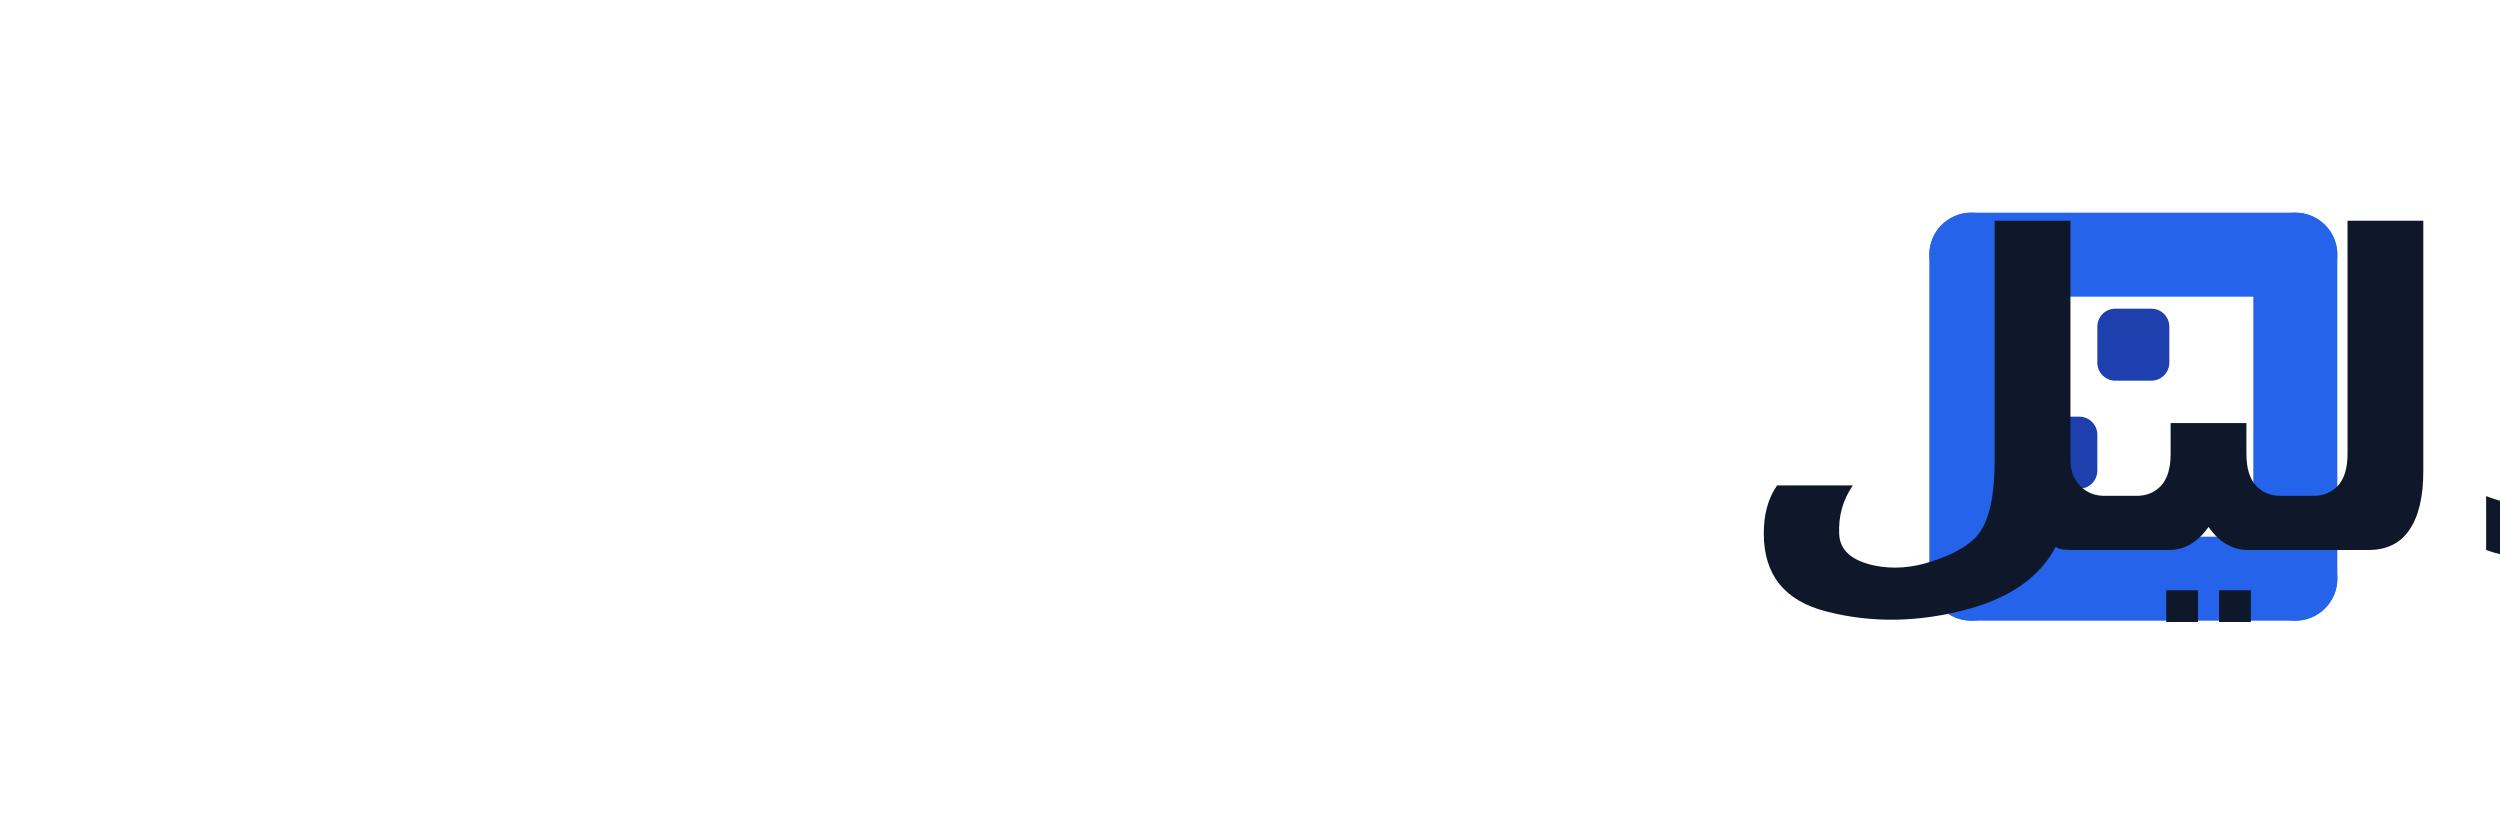
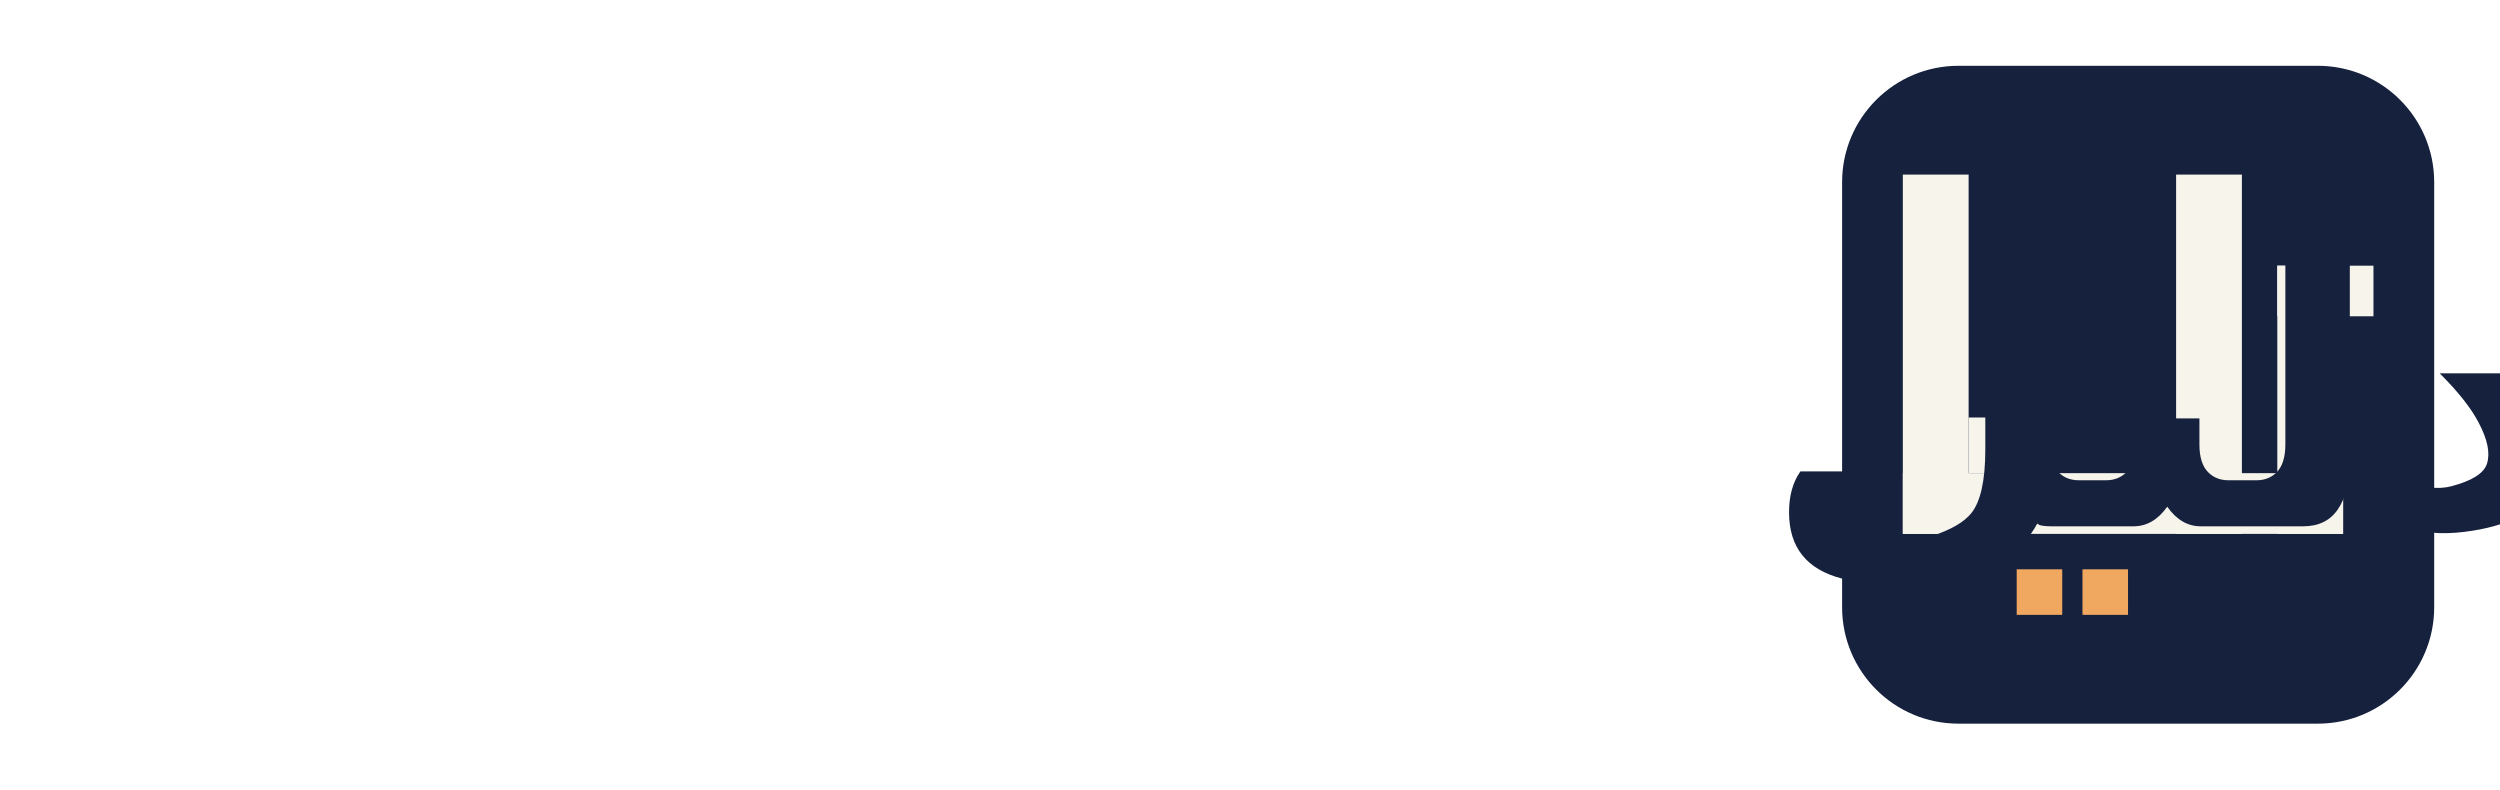
- <svg xmlns="http://www.w3.org/2000/svg" viewBox="0 0 300 100">
-   <g transform="translate(220,14) scale(0.72)">
-     <rect x="16" y="16" width="68" height="14" rx="7" fill="#2563eb" />
-     <rect x="16" y="70" width="68" height="14" rx="7" fill="#2563eb" />
-     <rect x="16" y="16" width="14" height="68" rx="7" fill="#2563eb" />
-     <rect x="70" y="16" width="14" height="68" rx="7" fill="#2563eb" />
-     <rect x="44" y="32" width="12" height="12" rx="3" fill="#1e40af" />
-     <rect x="32" y="50" width="12" height="12" rx="3" fill="#1e40af" />
+ <svg xmlns="http://www.w3.org/2000/svg" viewBox="0 0 380 120">
+   <g transform="translate(280,10) scale(0.3846)">
+     <rect width="234" height="260" rx="46" fill="#16213e" />
+     <rect x="24" y="43" width="26" height="142" fill="#f7f4ec" />
+     <rect x="50" y="139" width="24" height="22" fill="#f7f4ec" />
+     <rect x="24" y="161" width="174" height="24" fill="#f7f4ec" />
+     <rect x="132" y="43" width="26" height="142" fill="#f7f4ec" />
+     <rect x="172" y="79" width="26" height="106" fill="#f7f4ec" />
+     <rect x="172" y="79" width="38" height="20" fill="#f7f4ec" />
+     <rect x="69" y="199" width="18" height="18" fill="#f0a860" />
+     <rect x="95" y="199" width="18" height="18" fill="#f0a860" />
  </g>
-   <text x="208" y="66" direction="rtl" text-anchor="end" font-family="-apple-system, BlinkMacSystemFont, 'SF Pro Text', 'SF Pro Display', system-ui, 'Segoe UI', Roboto, 'Helvetica Neue', Arial, sans-serif" font-size="52" font-weight="600" fill="#0f172a">دليل</text>
+   <text x="268" y="80" direction="rtl" text-anchor="end" font-family="-apple-system, BlinkMacSystemFont, 'SF Pro Text', 'SF Pro Display', system-ui, 'Segoe UI', Roboto, 'Helvetica Neue', Arial, sans-serif" font-size="56" font-weight="600" fill="#16213e">دليل</text>
</svg>
